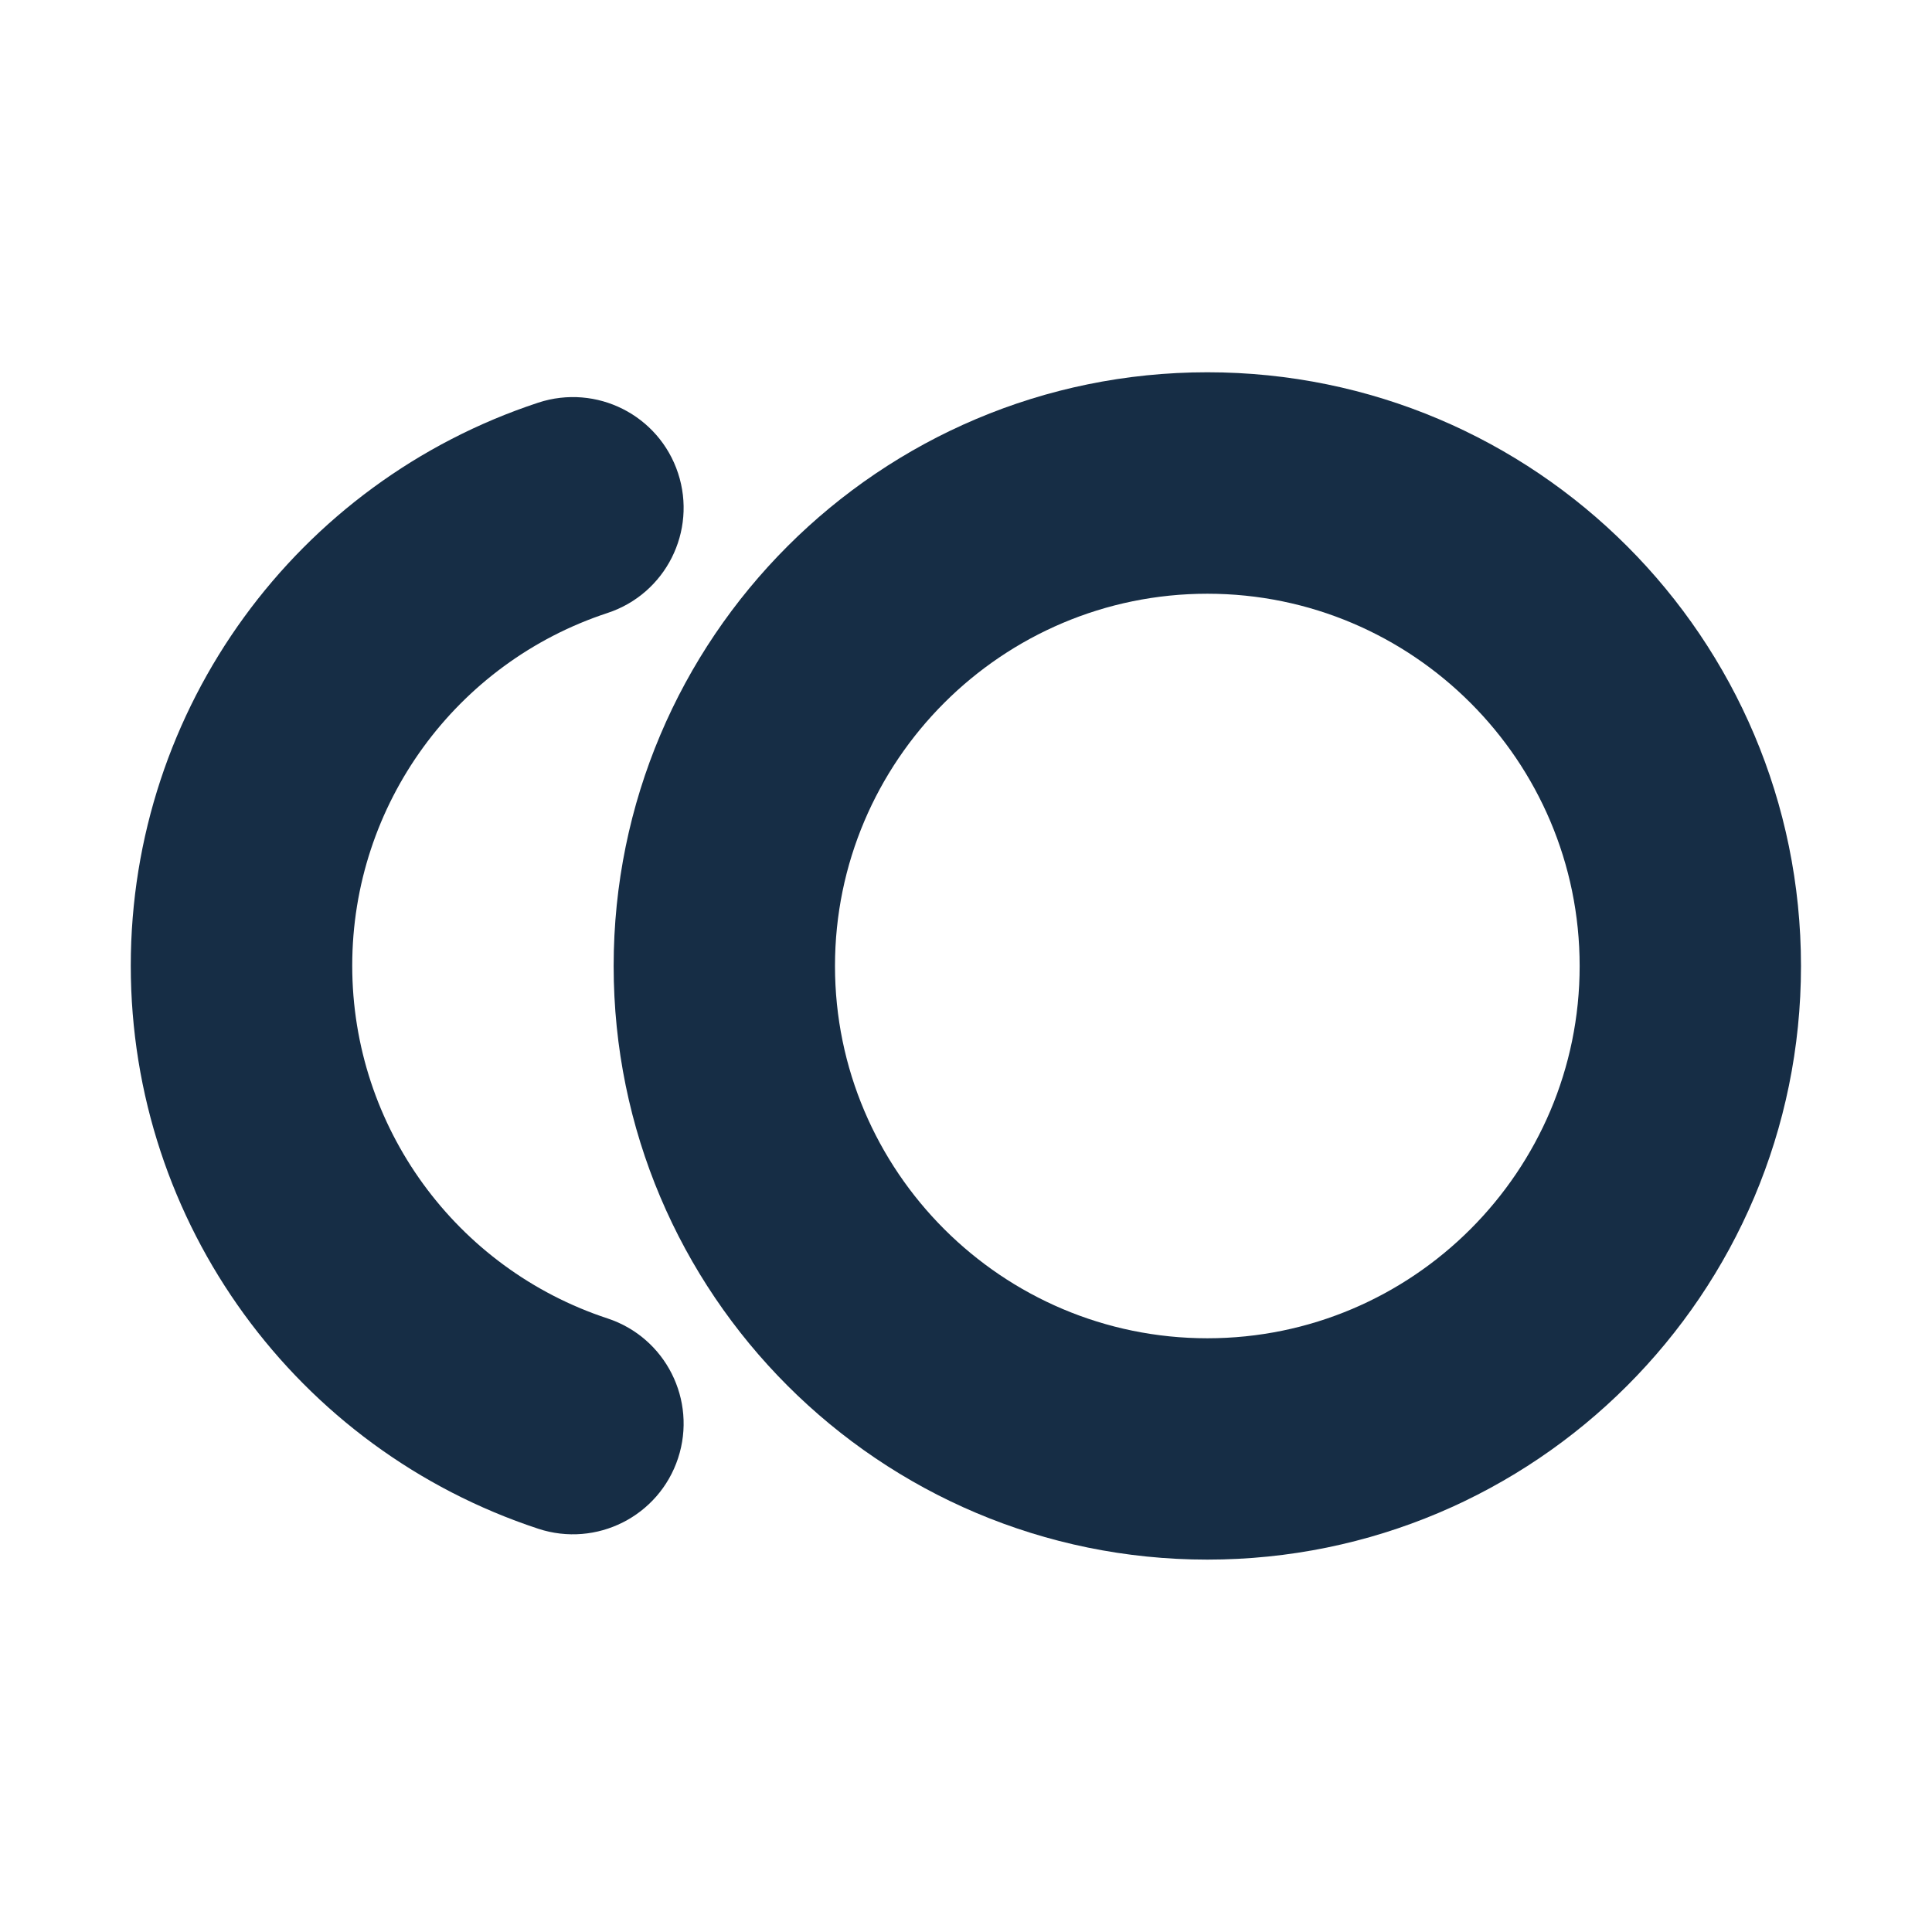
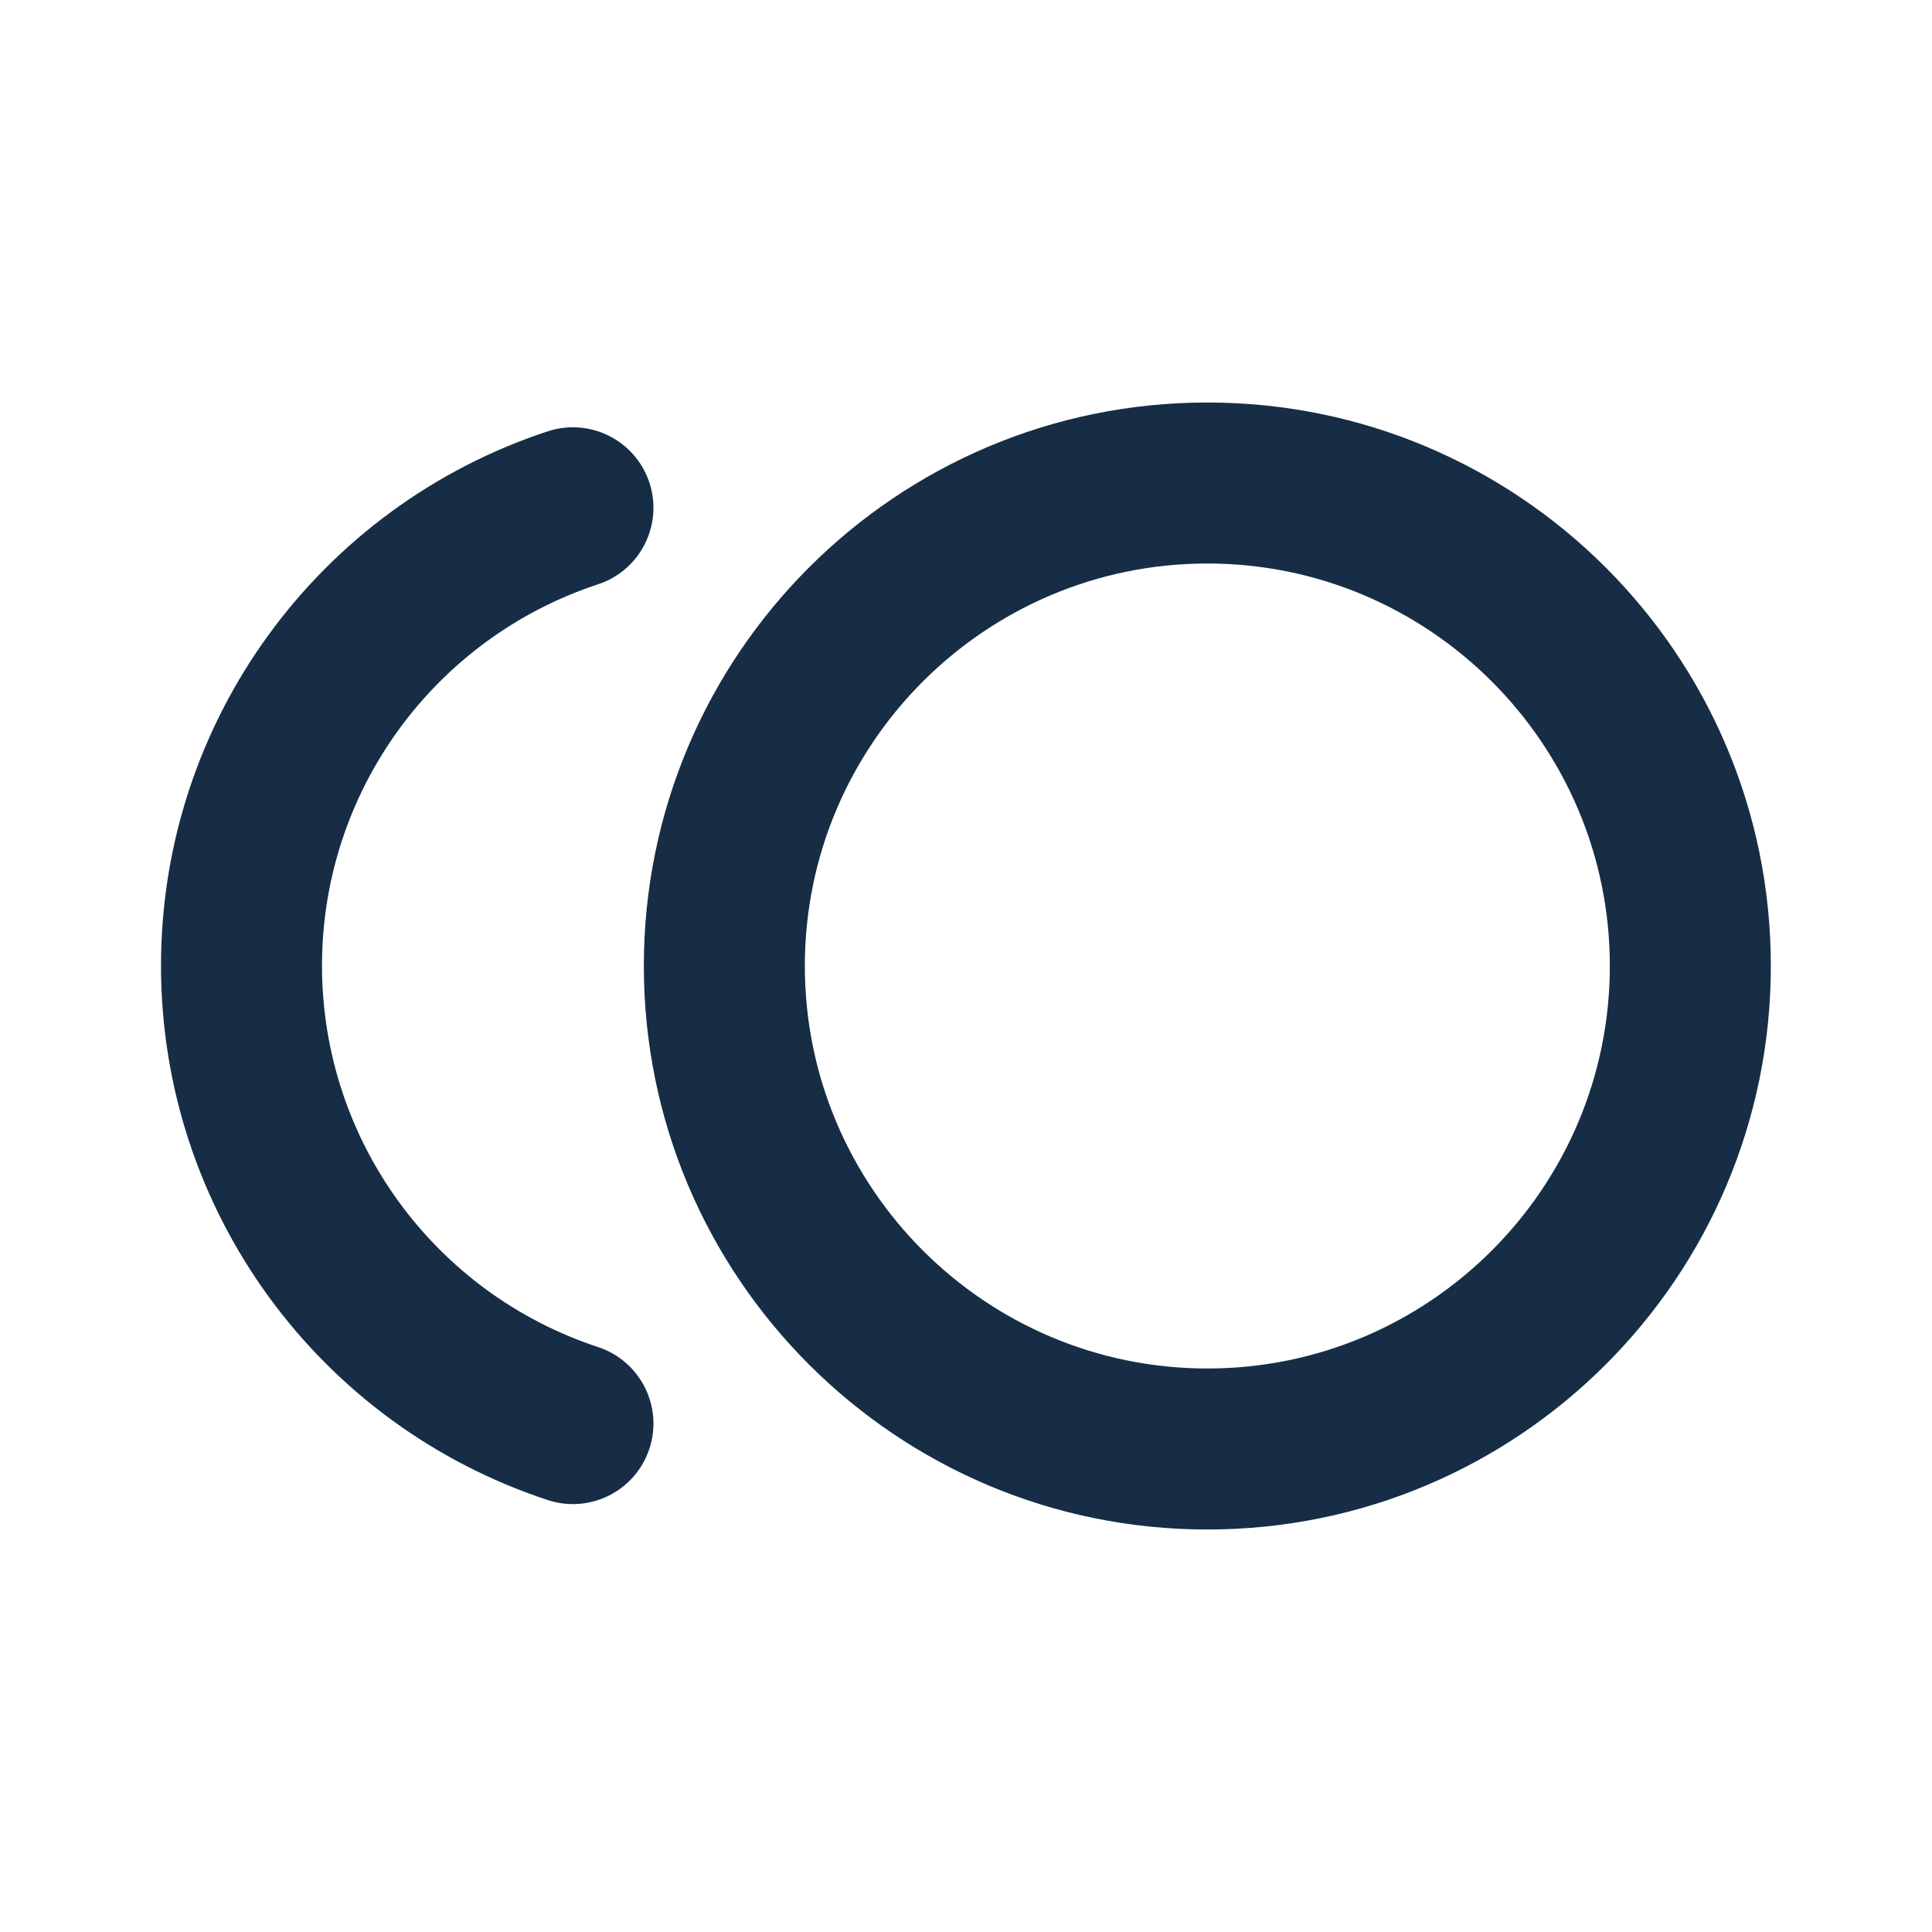
- <svg xmlns="http://www.w3.org/2000/svg" width="16" height="16" viewBox="0 0 16 16" fill="none">
-   <path fill-rule="evenodd" clip-rule="evenodd" d="M9.999 3.333C7.422 3.333 5.332 5.423 5.332 8C5.332 10.577 7.422 12.666 9.999 12.666C12.576 12.666 14.665 10.577 14.665 8C14.665 5.423 12.576 3.333 9.999 3.333ZM9.999 4.667C11.837 4.667 13.332 6.162 13.332 8C13.332 9.838 11.837 11.333 9.999 11.333C8.161 11.333 6.665 9.838 6.665 8C6.665 6.162 8.161 4.667 9.999 4.667Z" fill="#162D45" />
-   <path d="M9.999 3.083C7.284 3.083 5.082 5.285 5.082 8H5.582C5.582 5.561 7.56 3.583 9.999 3.583V3.083ZM5.082 8C5.082 10.715 7.284 12.916 9.999 12.916V12.416C7.56 12.416 5.582 10.439 5.582 8H5.082ZM9.999 12.916C12.714 12.916 14.915 10.715 14.915 8H14.415C14.415 10.439 12.438 12.416 9.999 12.416V12.916ZM14.915 8C14.915 5.285 12.714 3.083 9.999 3.083V3.583C12.438 3.583 14.415 5.561 14.415 8H14.915ZM9.999 4.917C11.699 4.917 13.082 6.3 13.082 8H13.582C13.582 6.024 11.976 4.417 9.999 4.417V4.917ZM13.082 8C13.082 9.7 11.699 11.083 9.999 11.083V11.583C11.975 11.583 13.582 9.977 13.582 8H13.082ZM9.999 11.083C8.299 11.083 6.915 9.7 6.915 8H6.415C6.415 9.977 8.023 11.583 9.999 11.583V11.083ZM6.915 8C6.915 6.3 8.299 4.917 9.999 4.917V4.417C8.023 4.417 6.415 6.024 6.415 8H6.915Z" fill="#162D45" />
-   <path d="M4.536 3.572C2.639 4.197 1.333 5.97 1.333 7.997C1.333 10.025 2.639 11.798 4.536 12.423C4.886 12.538 5.263 12.348 5.378 11.998C5.493 11.648 5.303 11.271 4.953 11.156C3.599 10.71 2.667 9.444 2.667 7.997C2.667 6.551 3.599 5.284 4.953 4.839C5.303 4.724 5.493 4.347 5.378 3.997C5.263 3.647 4.886 3.457 4.536 3.572Z" fill="#162D45" stroke="#162D45" stroke-width="0.5" />
+ <svg xmlns="http://www.w3.org/2000/svg" width="16" height="16" viewBox="0 0 24 24" fill="none">
+   <path fill-rule="evenodd" clip-rule="evenodd" d="M14.998 5C11.133 5 7.998 8.135 7.998 11.999C7.998 15.866 11.133 19 14.998 19C18.864 19 21.998 15.866 21.998 11.999C21.998 8.135 18.864 5 14.998 5ZM14.998 7C17.756 7 19.998 9.243 19.998 11.999C19.998 14.758 17.756 17 14.998 17C12.241 17 9.998 14.758 9.998 11.999C9.998 9.243 12.241 7 14.998 7Z" fill="#162D45" />
+   <path d="M6.804 5.358C3.959 6.295 2 8.955 2 11.996C2 15.037 3.959 17.698 6.804 18.634C7.329 18.807 7.894 18.521 8.067 17.997C8.24 17.472 7.954 16.907 7.43 16.734C5.399 16.066 4 14.166 4 11.996C4 9.826 5.399 7.926 7.43 7.258C7.954 7.085 8.24 6.52 8.067 5.995C7.894 5.471 7.329 5.186 6.804 5.358Z" fill="#162D45" />
</svg>
